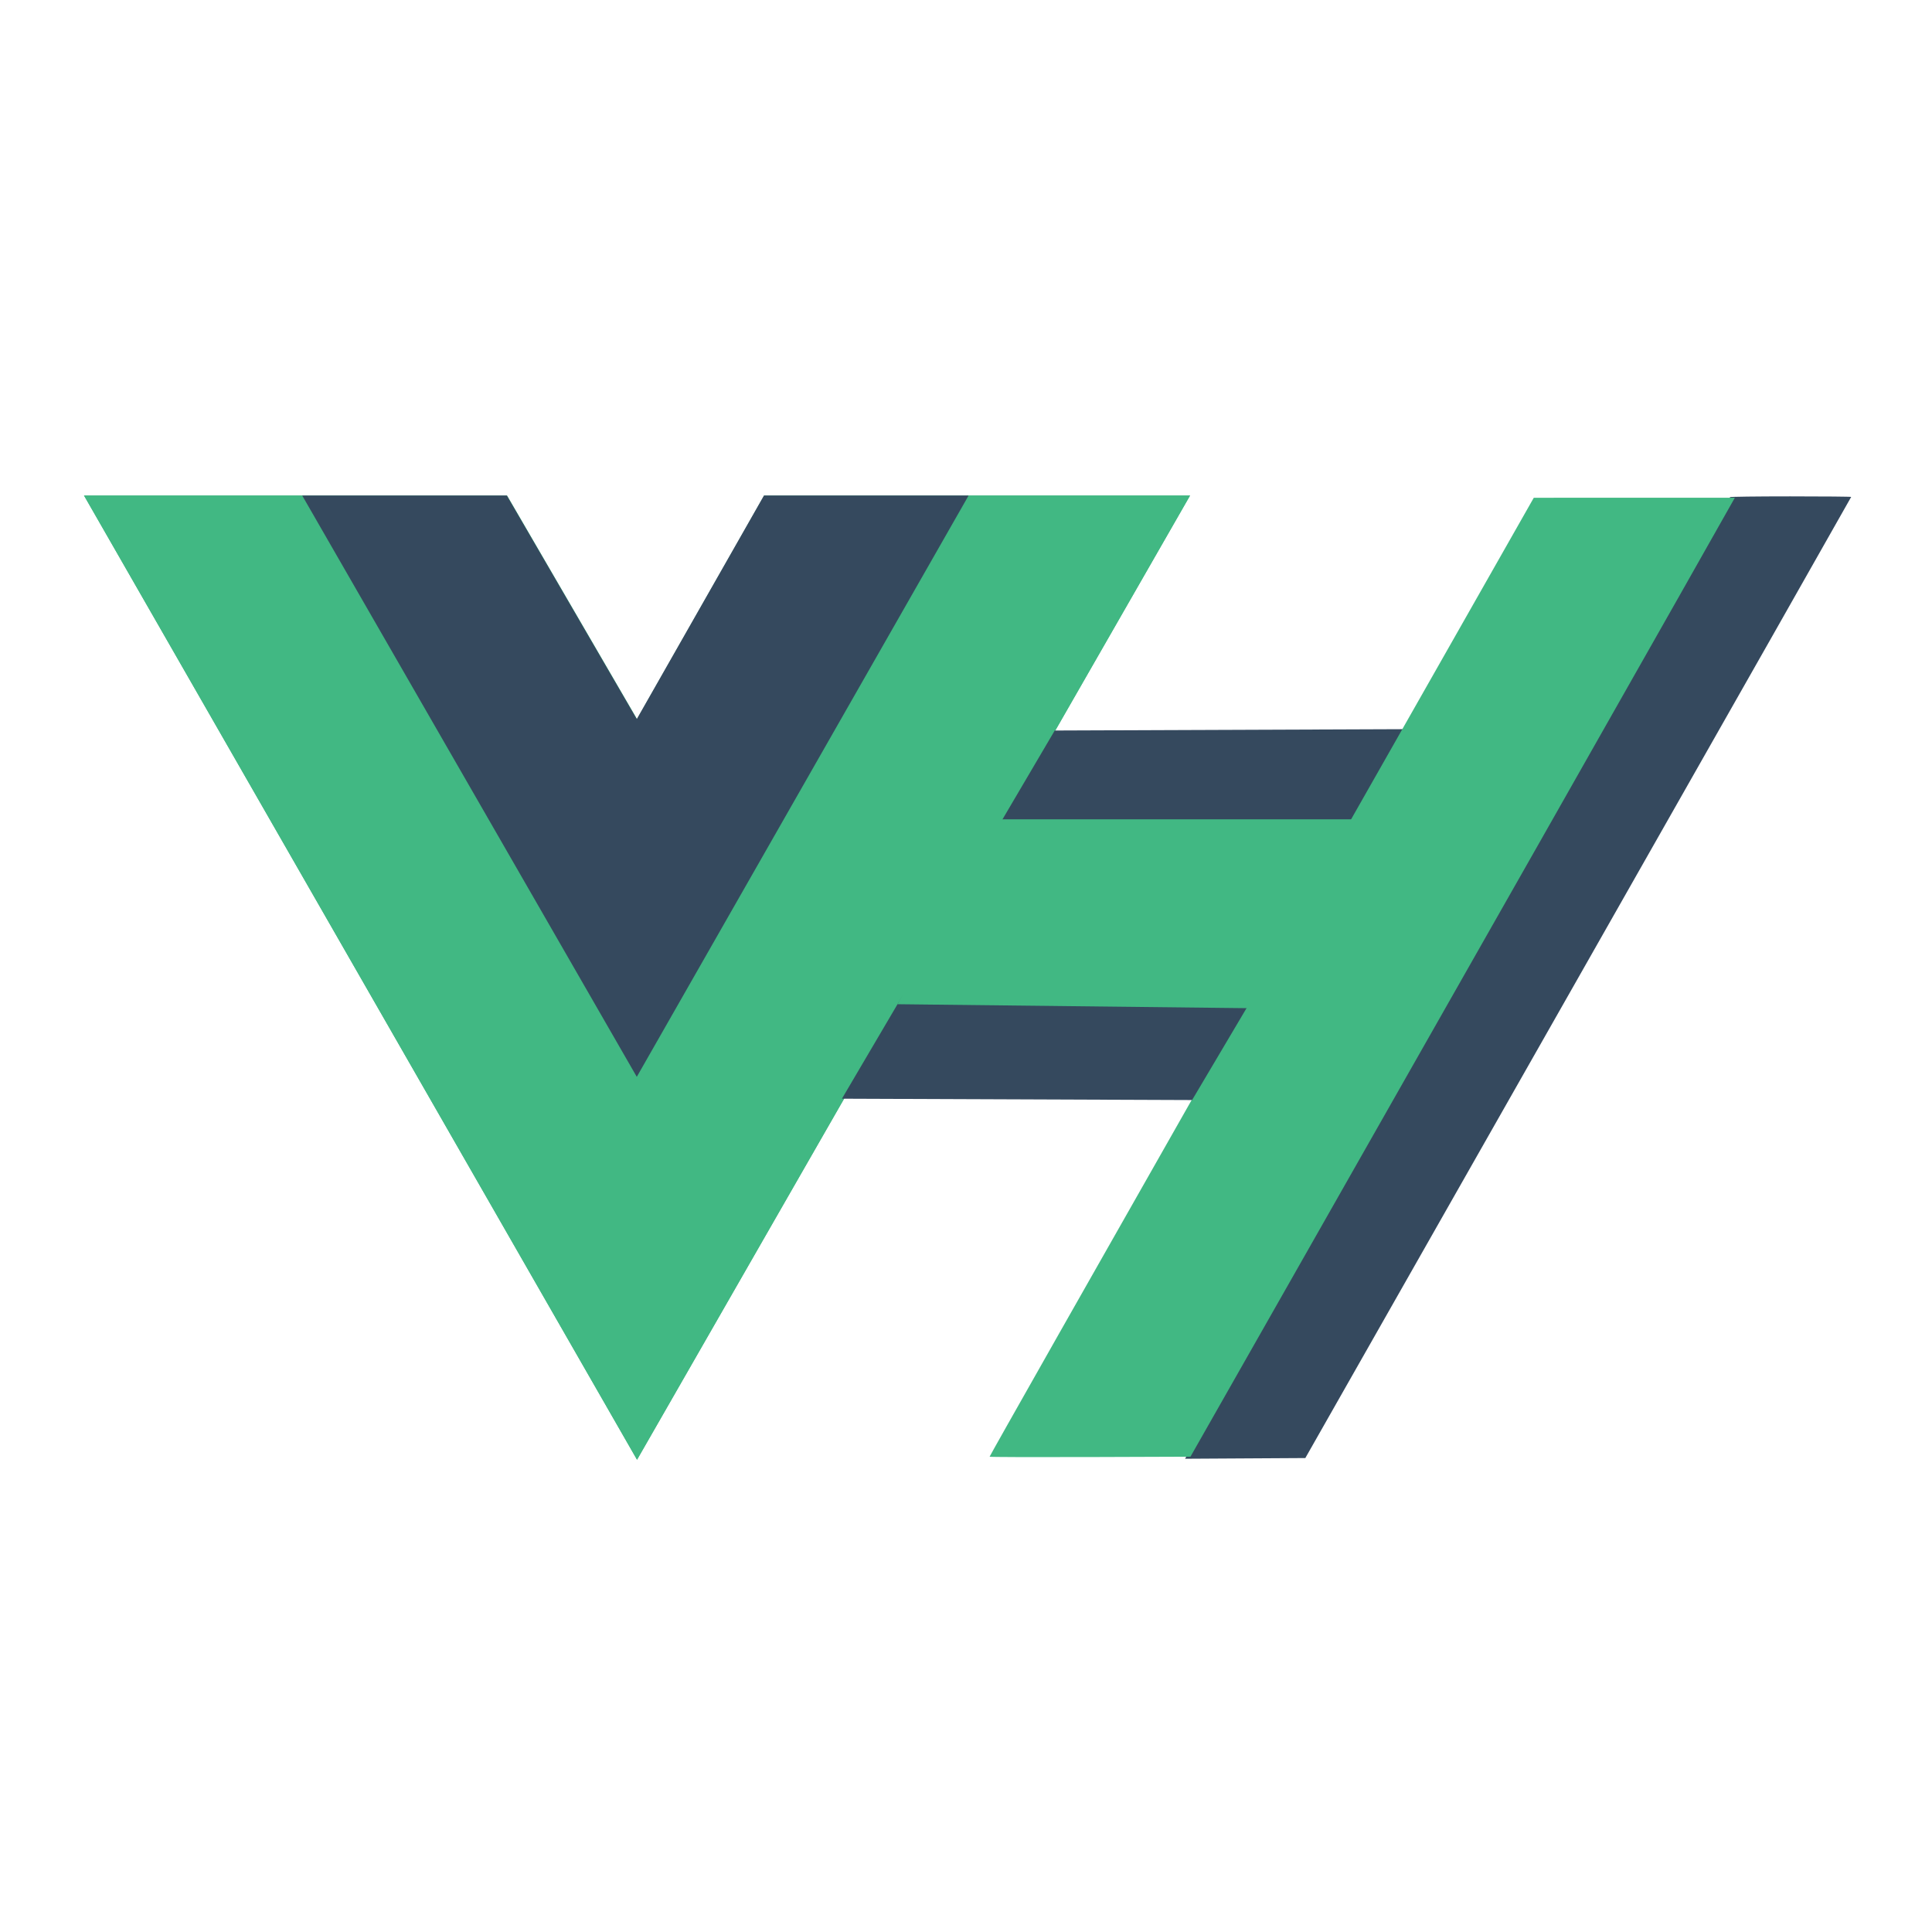
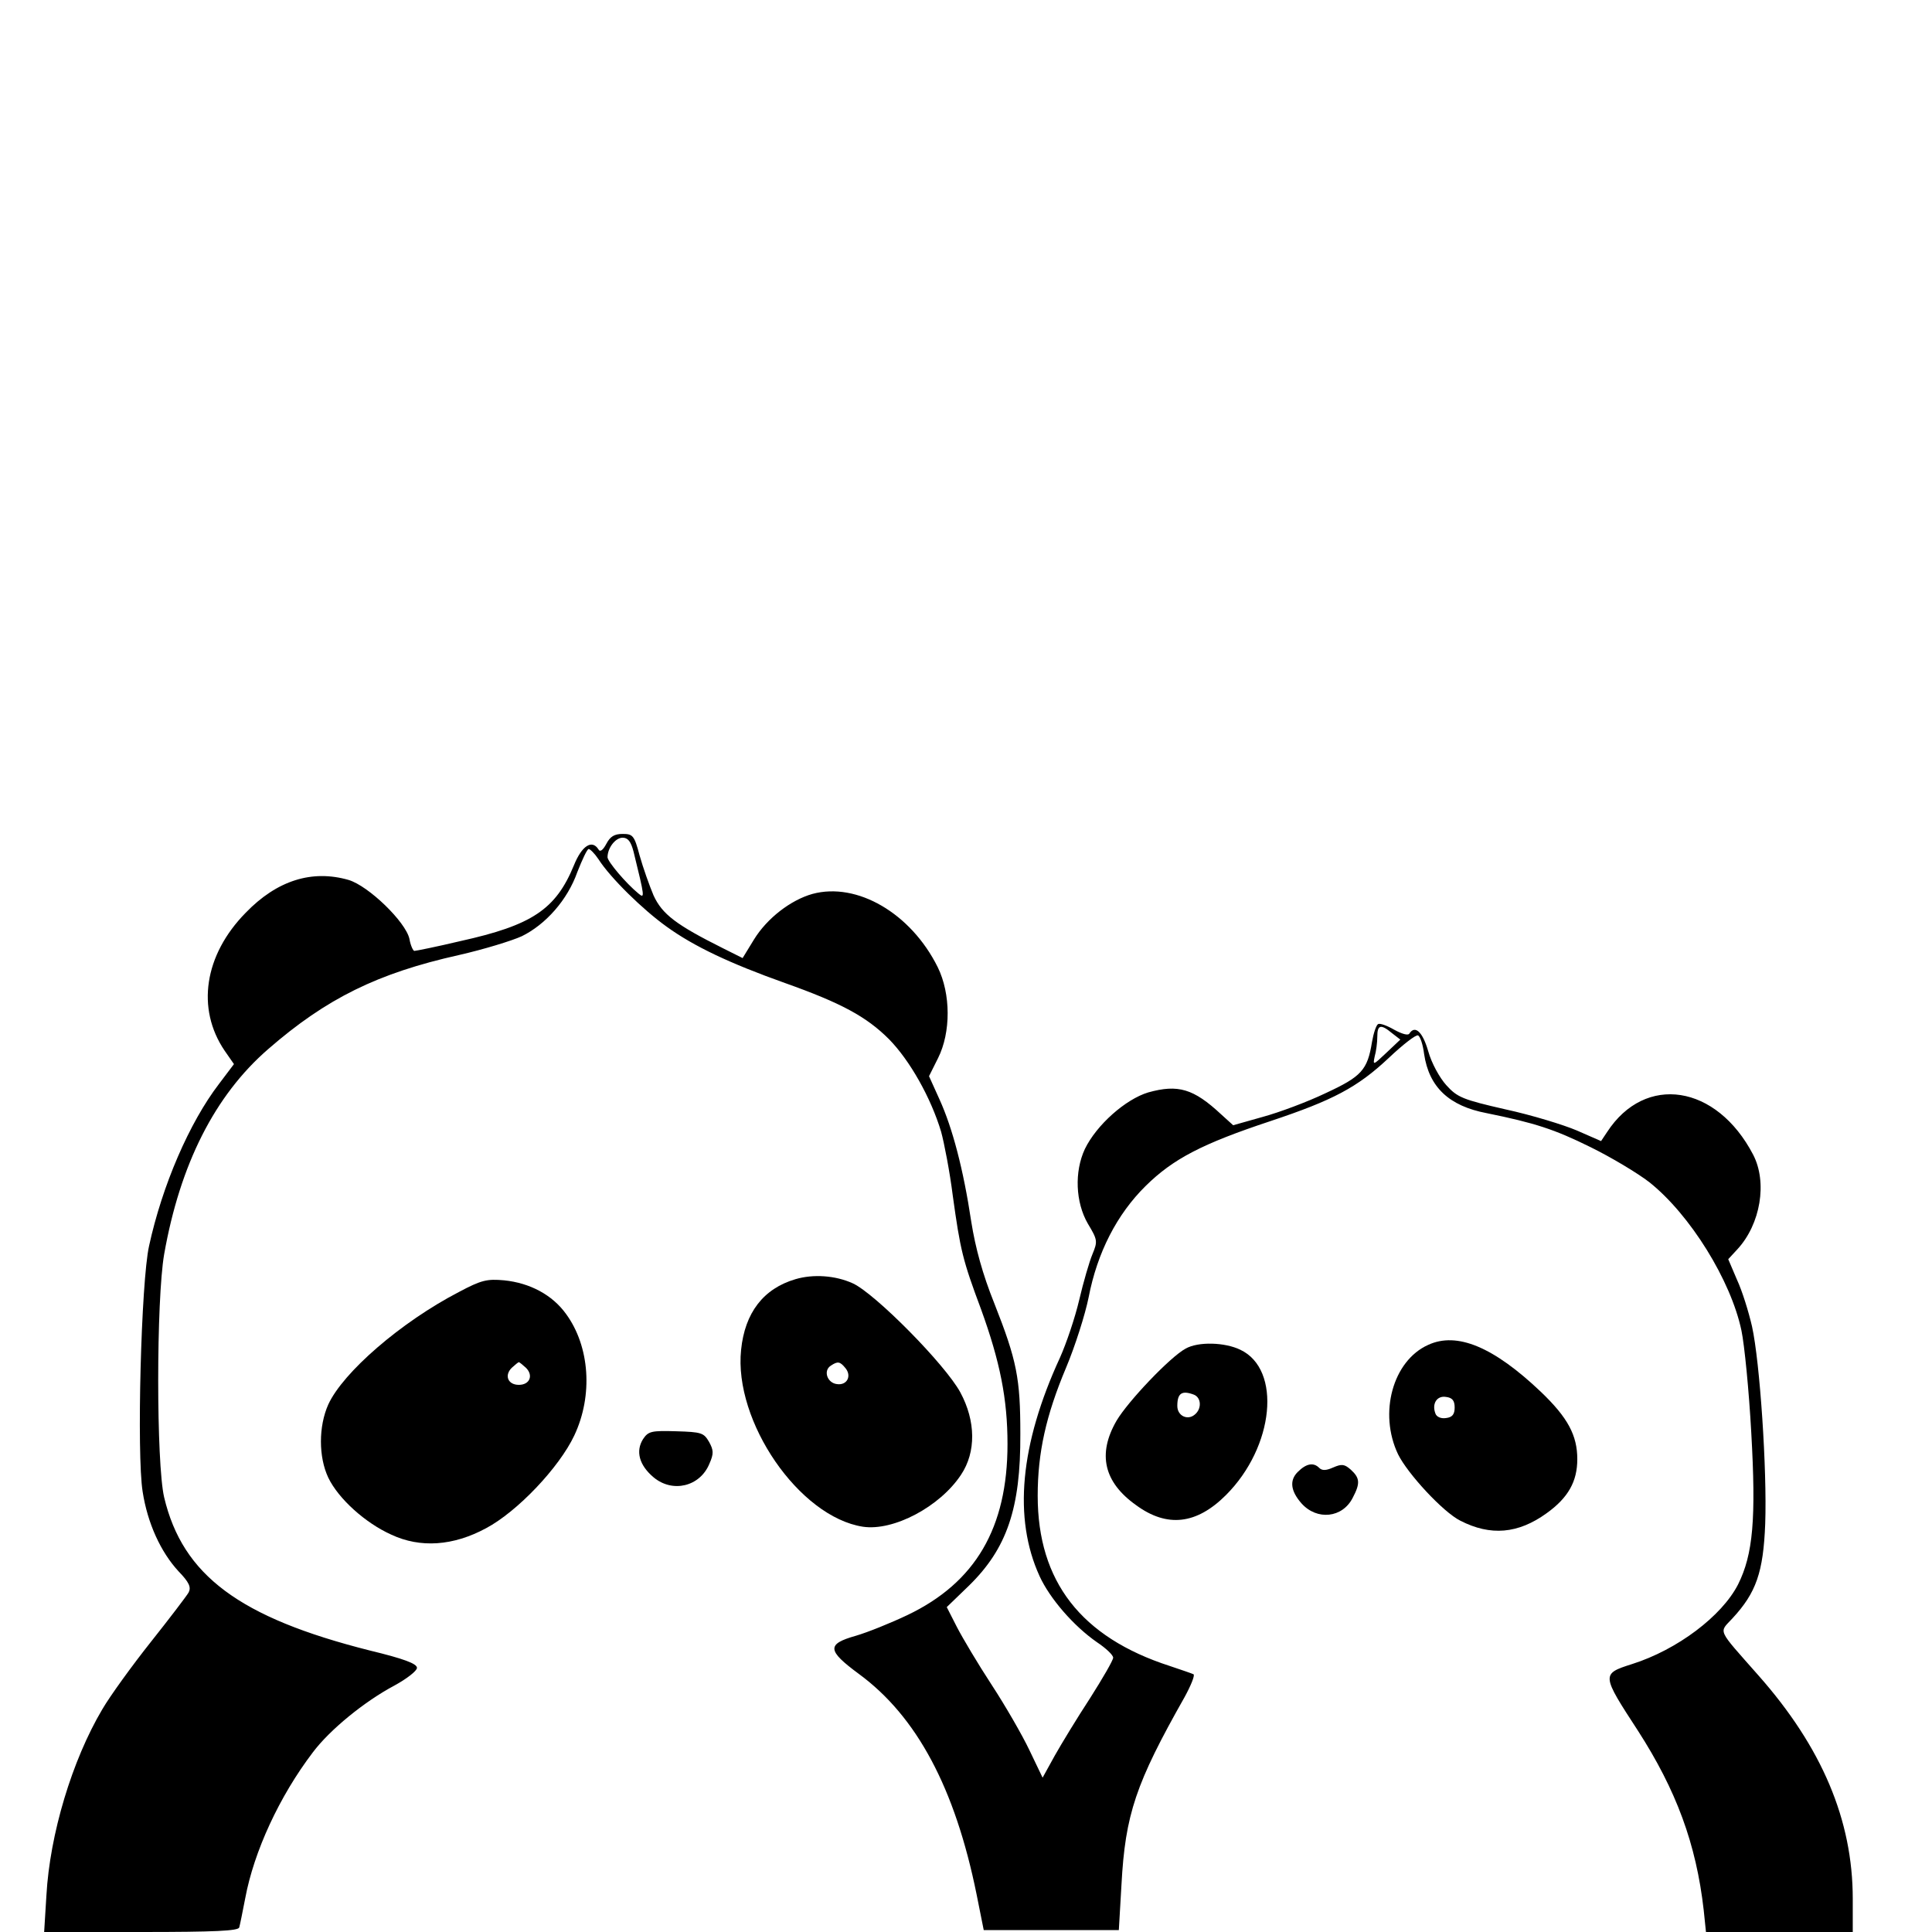
- <svg xmlns="http://www.w3.org/2000/svg" width="1200" height="1200" class="icon" viewBox="0 0 3280.944 2800">
-   <path fill="#41b883" d="M1645.332 601.004h375.675L1081.82 2238.478 142.636 601.004h718.477l220.708 379.704 216.013-379.704z" />
-   <path fill="#41b883" d="M142.636 601.004l939.185 1637.474 939.186-1637.474h-375.675l-563.51 982.484-568.208-982.484z" />
-   <path fill="#35495e" d="M513.188 601.004l568.207 987.23 563.511-987.23h-347.498l-216.013 379.704-220.708-379.704zM1607.792 1311.83l594.678 2.293 187.353-316.325-598.662 2.292zM2198.506 1909.57C2867.436 732.7 2939.502 605.426 2937.874 603.78c-.715-.723 45.303-1.314 102.262-1.314s103.562.428 103.562.951c0 .523-208.57 367.978-463.491 816.567L2216.715 2235.6l-102.1.596-102.102.596z" />
-   <path fill="#41b883" d="M1680.563 2233.328c0-1.34 168.208-298.145 440.375-777.048a4135645.775 4135645.775 0 00337.619-594.19l146.13-257.25 170.746-.04 170.747-.04-5.536 9.741c-3.044 5.358-43.727 77.302-90.407 159.875-85.356 150.992-337.562 595.163-656.602 1156.373l-172 302.559-170.536.588c-93.795.322-170.536.069-170.536-.567z" />
-   <path fill="#35495e" d="M1429.783 1625.351l594.679 2.292 187.353-316.324-598.662 2.292z" />
-   <path fill="#41b883" d="M1524.207 1464.903l608.285 6.877 173.746-320.909h-619.072z" />
+ <svg xmlns="http://www.w3.org/2000/svg" version="1.0" width="512pt" height="512pt" viewBox="0 0 512 512" preserveAspectRatio="xMidYMid meet">
+   <g transform="translate(0,512) scale(0.1,-0.1)" fill="#000000" stroke="none">
+     <path d="M1607 2884 c-9 -17 -17 -23 -21 -15 -17 27 -44 10 -65 -42 -48 -117 -111 -159 -301 -201 -63 -15 -118 -26 -122 -26 -3 0 -10 14 -13 32 -10 45 -108 140 -161 156 -97 28 -190 -1 -273 -87 -110 -112 -131 -254 -56 -365 l25 -36 -40 -53 c-78 -102 -150 -268 -185 -429 -21 -94 -33 -551 -17 -651 13 -84 48 -160 95 -211 28 -29 34 -42 27 -56 -5 -9 -50 -68 -100 -131 -50 -63 -108 -143 -129 -179 -80 -135 -139 -331 -148 -493 l-6 -97 257 0 c197 0 257 3 260 12 2 7 9 42 16 78 23 123 90 269 179 386 45 60 137 135 216 177 33 18 60 39 60 47 0 11 -34 24 -125 46 -345 87 -496 199 -545 406 -21 90 -21 522 0 644 42 238 134 421 276 544 154 134 290 201 505 249 66 15 141 38 167 50 63 31 121 96 147 170 13 33 26 61 30 61 4 0 16 -12 26 -27 32 -50 118 -134 181 -179 72 -52 167 -97 313 -149 149 -53 216 -89 276 -149 55 -56 111 -155 138 -245 8 -29 23 -106 31 -170 20 -144 26 -170 75 -301 50 -138 70 -237 70 -357 0 -222 -85 -367 -265 -453 -44 -21 -106 -46 -137 -55 -78 -22 -76 -39 8 -101 154 -113 255 -303 312 -584 l19 -95 179 0 179 0 7 120 c10 187 38 269 167 497 17 31 28 58 24 61 -4 2 -33 12 -63 22 -235 76 -350 224 -350 451 0 114 22 213 75 339 24 57 51 142 60 187 23 119 75 220 151 295 73 72 150 112 331 172 165 55 230 89 313 167 38 36 73 63 78 60 6 -3 13 -25 16 -49 13 -88 66 -138 166 -157 128 -26 180 -43 275 -90 55 -27 125 -69 156 -93 108 -86 216 -260 244 -393 8 -38 20 -160 26 -270 13 -229 5 -323 -35 -403 -43 -84 -161 -173 -281 -211 -82 -26 -81 -28 16 -177 101 -157 154 -299 174 -475 l6 -58 195 0 194 0 0 88 c0 209 -82 402 -250 592 -111 126 -105 112 -69 151 63 68 82 122 87 251 5 143 -14 428 -35 523 -9 39 -26 94 -40 124 l-23 54 24 26 c62 67 80 178 42 251 -97 186 -286 215 -387 60 l-16 -24 -64 28 c-35 15 -120 41 -189 56 -114 26 -128 32 -157 64 -18 20 -39 58 -48 90 -15 52 -35 70 -50 47 -3 -6 -20 -1 -40 10 -19 11 -38 18 -43 15 -5 -3 -12 -24 -16 -47 -12 -75 -28 -92 -123 -136 -48 -23 -123 -51 -167 -63 l-78 -22 -32 29 c-73 68 -114 80 -193 58 -60 -18 -137 -86 -168 -150 -28 -60 -25 -141 8 -198 26 -43 26 -47 12 -81 -8 -19 -24 -74 -35 -121 -11 -47 -34 -115 -51 -153 -106 -230 -124 -426 -54 -579 27 -59 90 -132 152 -175 24 -16 43 -34 43 -41 0 -7 -28 -55 -61 -107 -34 -52 -76 -121 -94 -153 l-32 -58 -35 73 c-19 40 -64 118 -100 173 -36 55 -77 124 -92 153 l-27 53 59 57 c100 98 137 204 136 402 0 147 -9 194 -69 346 -31 77 -50 147 -61 216 -21 140 -50 249 -84 324 l-28 62 24 48 c34 68 34 170 -1 241 -71 143 -214 226 -332 194 -57 -16 -120 -64 -155 -121 l-30 -49 -52 26 c-124 62 -161 90 -184 140 -11 26 -28 74 -37 106 -14 53 -18 57 -45 57 -22 0 -33 -7 -43 -26z m72 -21 c30 -122 30 -125 13 -111 -34 28 -81 84 -82 96 0 25 21 52 40 52 14 0 22 -10 29 -37z m2010 -481 l22 -17 -37 -35 c-35 -33 -36 -34 -31 -10 4 14 7 37 7 53 0 31 9 34 39 9z" />
+     <path d="M2108 1730 c-85 -25 -134 -89 -144 -187 -20 -190 154 -443 323 -469 81 -12 204 53 260 138 40 60 39 142 -2 218 -40 74 -226 262 -285 289 -46 21 -105 25 -152 11z m132 -235 c18 -21 5 -47 -22 -43 -26 3 -37 36 -16 49 18 12 24 11 38 -6z" />
+     <path d="M1216 1696 c-154 -80 -307 -213 -346 -298 -26 -58 -26 -139 0 -194 27 -56 98 -120 167 -151 77 -36 164 -30 251 17 83 44 194 161 234 246 50 106 41 236 -22 322 -36 50 -95 82 -164 89 -45 4 -60 1 -120 -31z m178 -201 c20 -20 10 -45 -19 -45 -29 0 -39 25 -19 45 9 8 17 15 19 15 2 0 10 -7 19 -15z" />
+     <path d="M3785 1556 c-94 -42 -132 -181 -80 -290 25 -51 119 -153 165 -176 80 -41 153 -35 229 20 57 41 81 84 81 143 0 63 -25 110 -96 178 -126 120 -223 160 -299 125z m70 -166 c0 -18 -6 -26 -23 -28 -13 -2 -25 3 -28 12 -10 26 4 48 28 44 17 -2 23 -10 23 -28z" />
+     <path d="M3142 1546 c-41 -22 -153 -140 -183 -191 -51 -88 -34 -163 52 -224 82 -60 160 -51 238 27 128 128 148 333 38 385 -41 20 -112 22 -145 3z m22 -122 c20 -8 21 -38 2 -53 -19 -16 -46 -3 -46 23 0 34 12 42 44 30z" />
+     <path d="M1704 1306 c-20 -32 -10 -69 28 -101 50 -42 123 -25 148 36 12 27 11 36 -1 58 -14 24 -20 26 -87 28 -66 2 -74 0 -88 -21z" />
+     <path d="M3439 1219 c-22 -22 -19 -50 10 -83 41 -46 109 -39 136 15 20 38 19 52 -5 74 -17 15 -24 16 -47 6 -18 -8 -29 -9 -37 -1 -15 15 -34 12 -57 -11z" />
+   </g>
</svg>
